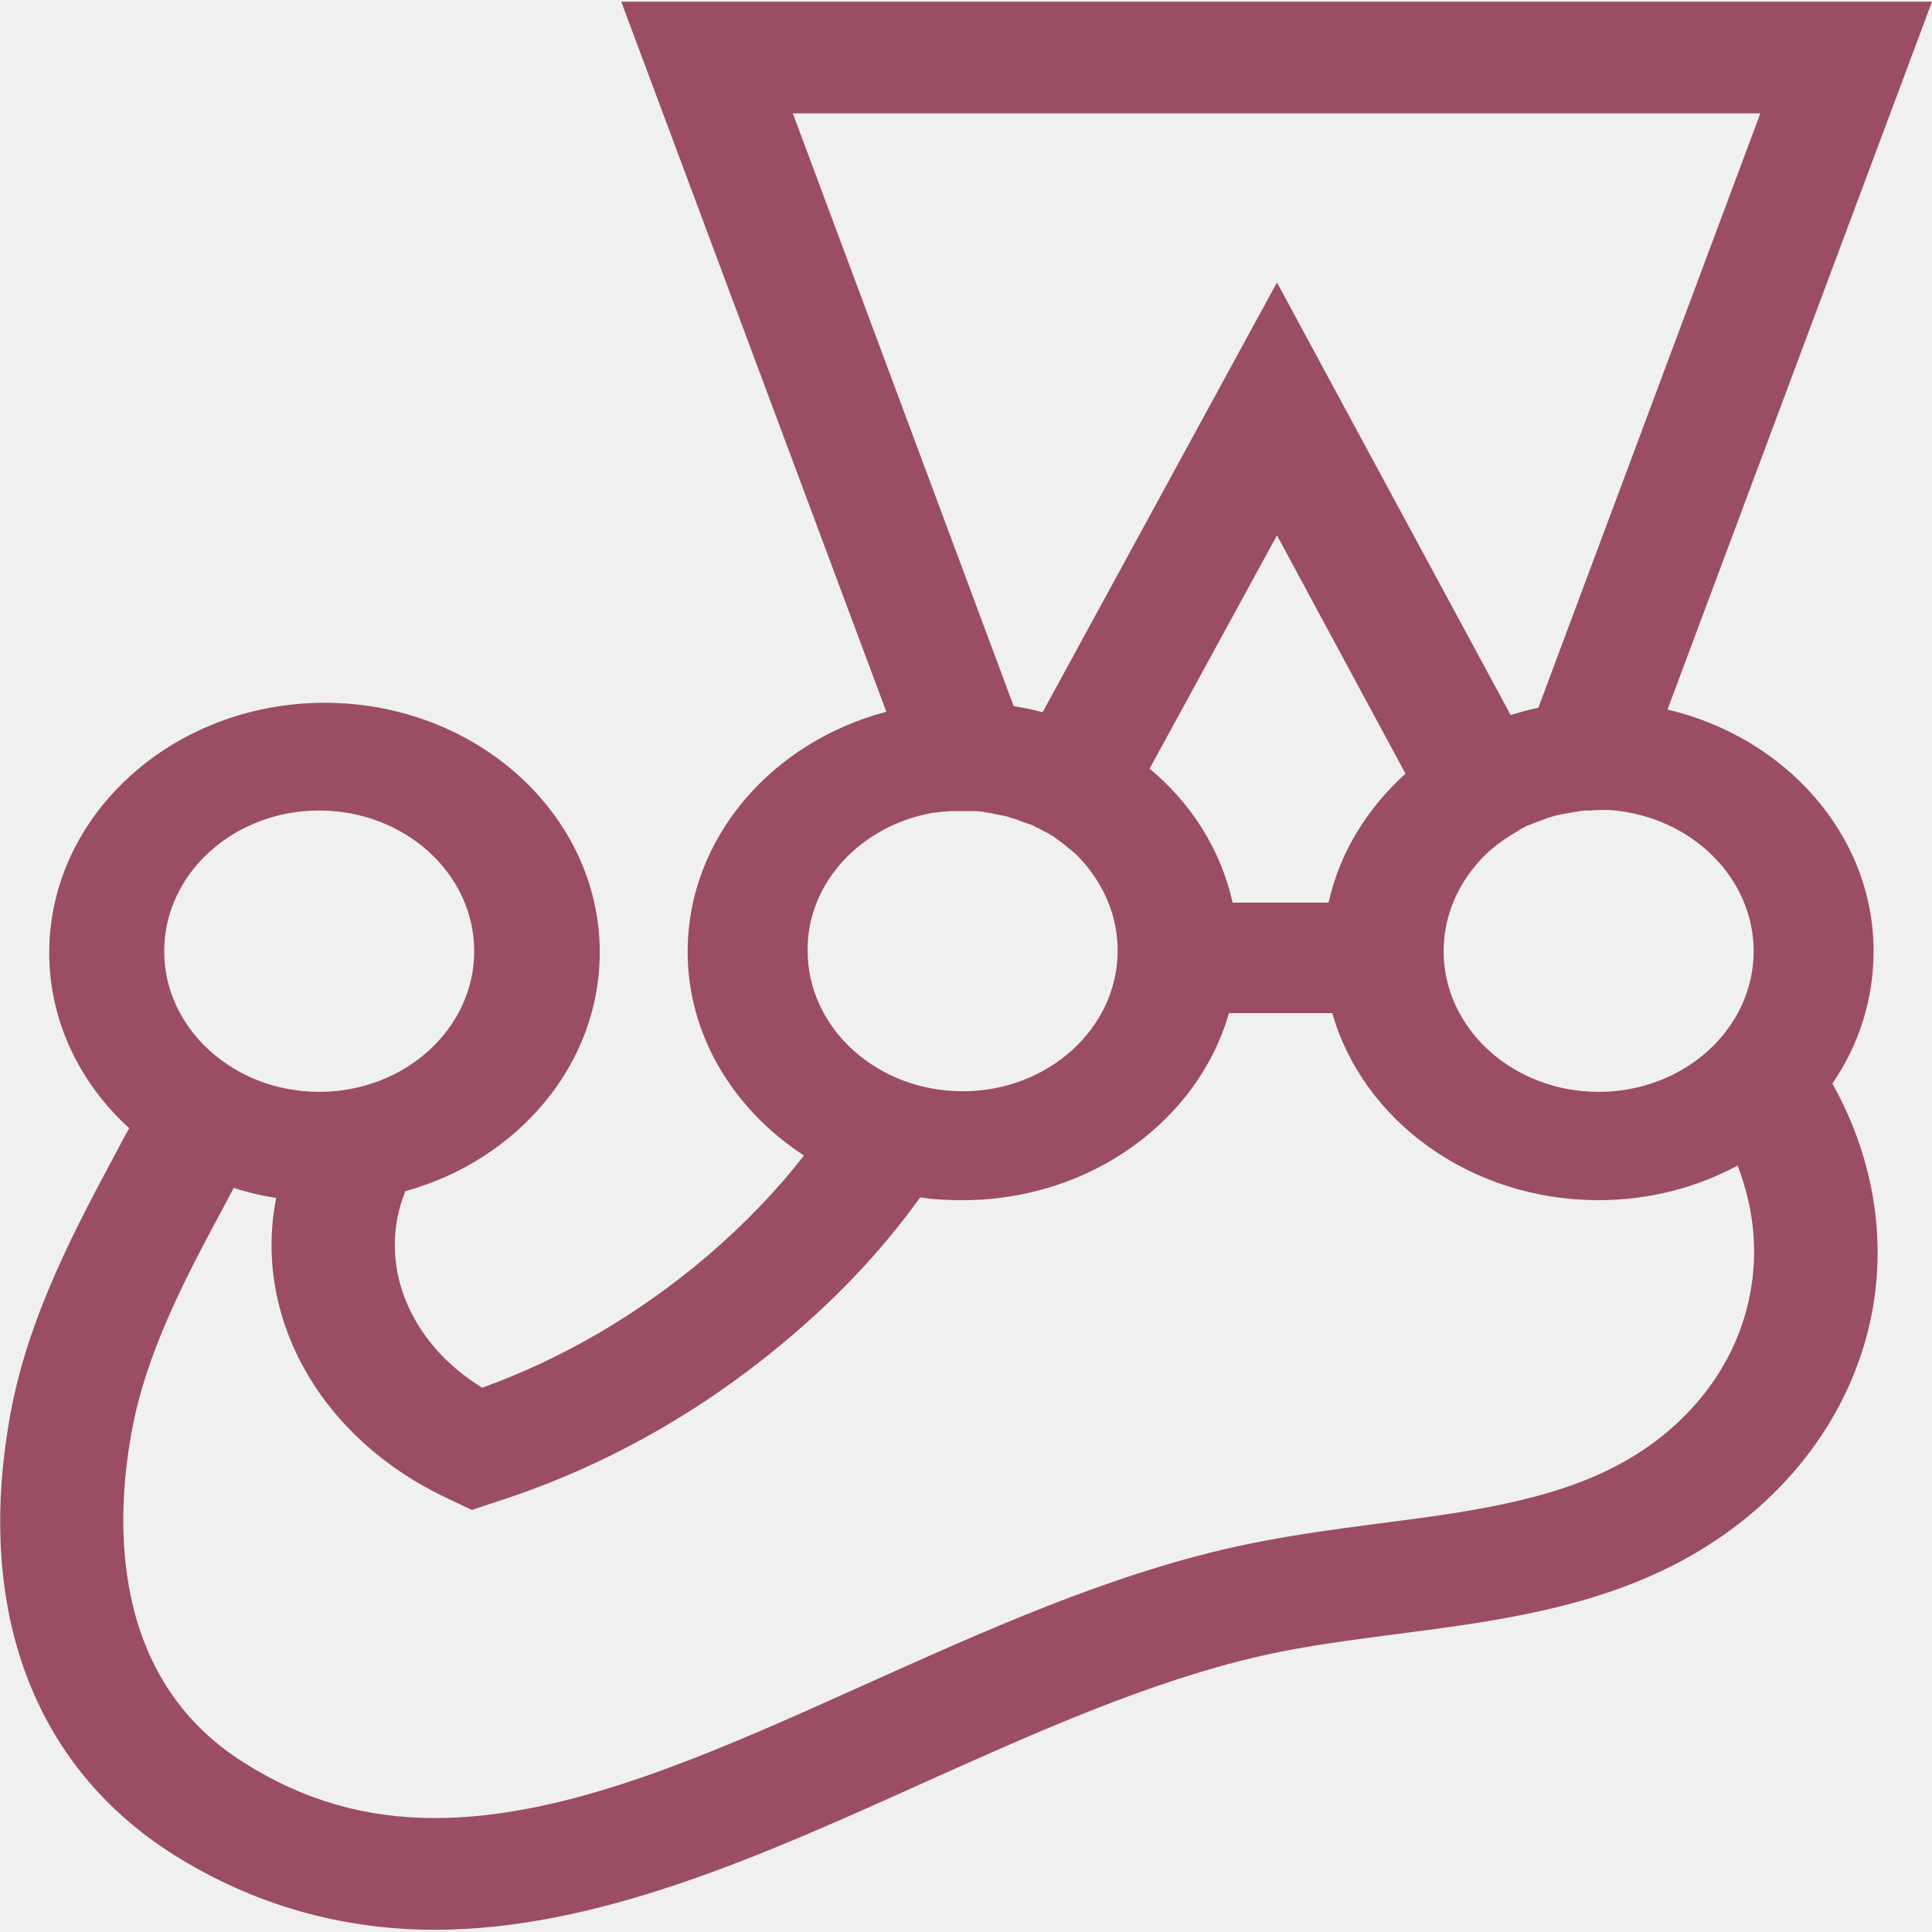
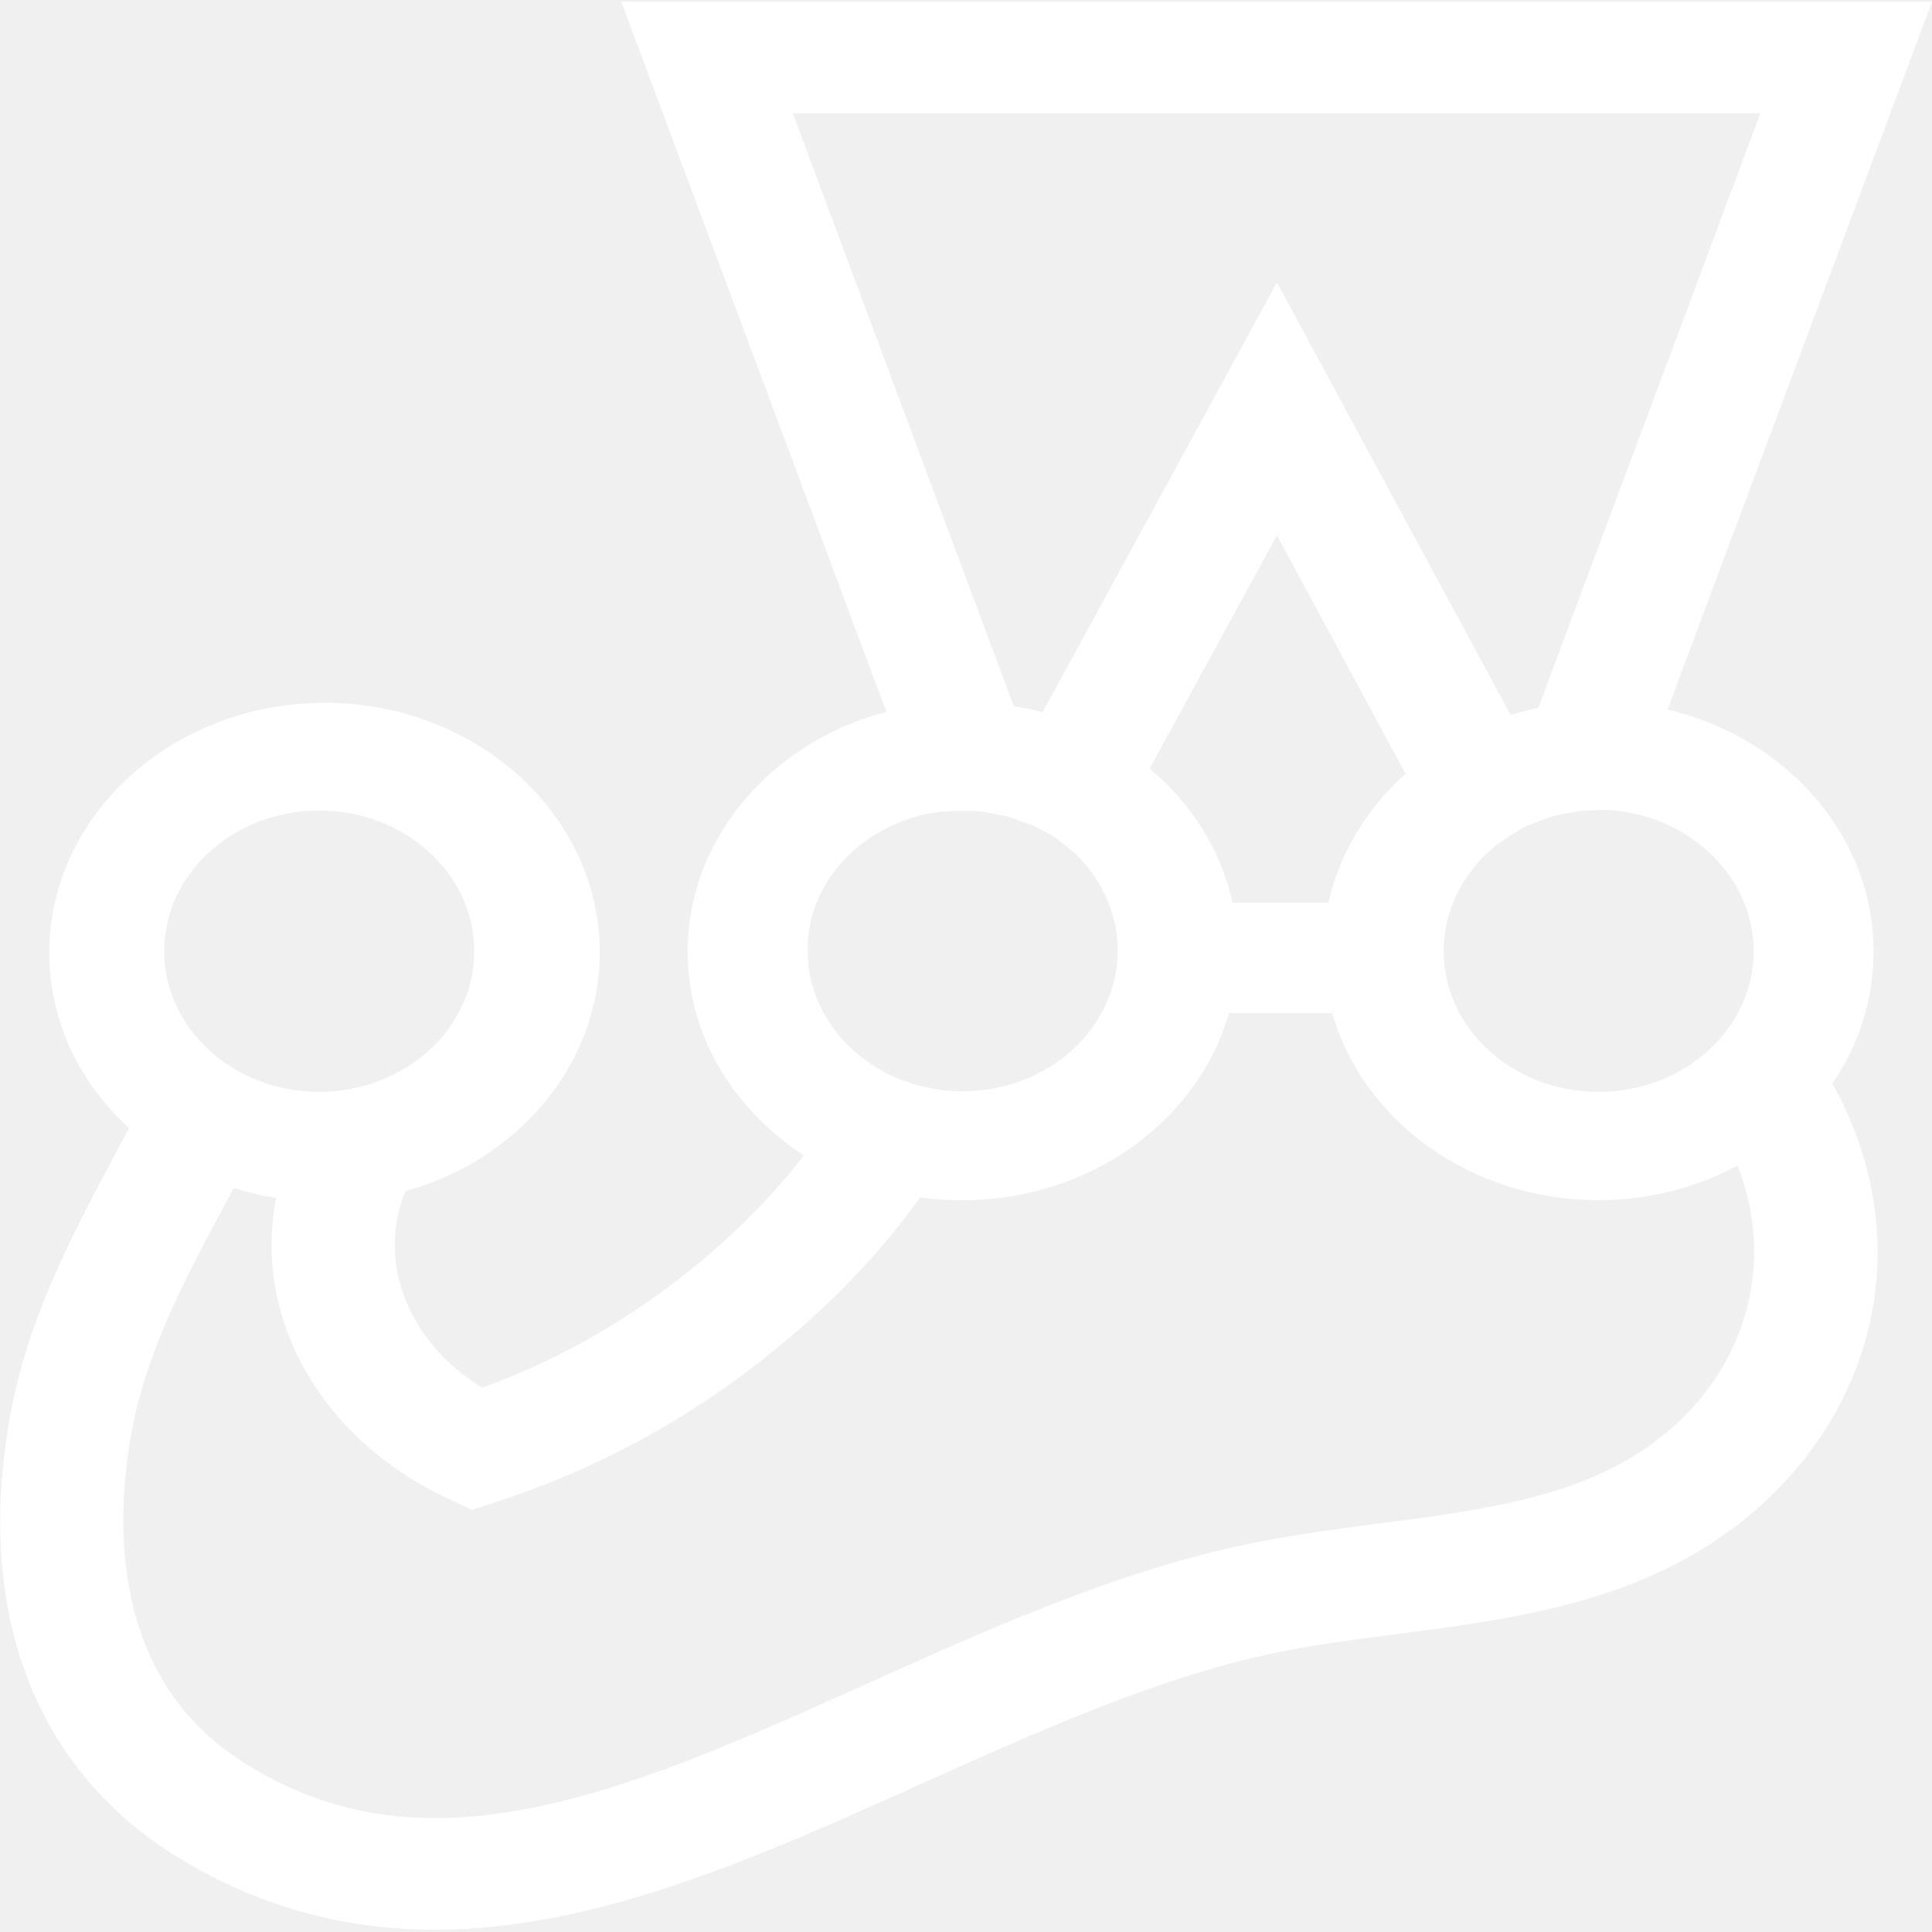
<svg xmlns="http://www.w3.org/2000/svg" viewBox="0 0 128 128">
-   <path fill="#9a4d63" d="M124.129 63.02c0-7.692-5.828-14.165-13.652-16.012L128 .113H41.16l17.563 47.043c-7.578 1.996-13.164 8.356-13.164 15.903 0 5.546 3.058 10.464 7.703 13.496-1.832 2.367-3.953 4.55-6.356 6.62-4.523 3.848-9.539 6.805-14.957 8.766-4.89-2.996-7.008-8.285-5.094-13.02 7.457-2.07 12.88-8.394 12.88-15.827 0-9.133-8.192-16.532-18.22-16.532-10.066 0-18.253 7.434-18.253 16.57 0 4.513 2.035 8.653 5.297 11.61-.286.52-.57 1.035-.856 1.59C4.973 81.438 1.875 87.207.691 93.68c-2.363 12.941 1.508 23.336 10.84 29.215 5.258 3.293 11.047 4.957 17.282 4.957 10.714 0 21.597-4.883 32.109-9.618 7.5-3.363 15.242-6.879 22.863-8.578 2.813-.629 5.746-1 8.844-1.406 6.273-.813 12.754-1.664 18.582-4.734 6.805-3.586 11.45-9.579 12.797-16.457 1.015-5.29 0-10.614-2.61-15.274a15.35 15.35 0 002.73-8.765zm-7.945 0c0 5.14-4.606 9.32-10.27 9.32s-10.27-4.18-10.27-9.32c0-1.665.489-3.254 1.344-4.622.325-.52.735-1.035 1.14-1.48a8.517 8.517 0 011.427-1.219l.043-.039c.324-.222.691-.445 1.058-.664 0 0 .04 0 .04-.039.163-.074.327-.184.492-.258.039 0 .078-.039.12-.039.165-.07.368-.144.57-.219a8.78 8.78 0 00.571-.222c.04 0 .082-.04.121-.04.164-.034.328-.109.489-.144.043 0 .125-.039.164-.039.203-.035.367-.074.57-.11h.043l.61-.113c.042 0 .12 0 .163-.035.164 0 .325-.039.489-.039h.203c.203 0 .41-.035.652-.035h.531c.16 0 .286 0 .446.035h.082c.328.04.652.074.98.149 4.645.886 8.192 4.66 8.192 9.172zM52.527 7.508h64.102l-14.711 39.387c-.61.113-1.223.296-1.832.48l-15.484-28.66L69.074 47.19c-.613-.183-1.265-.296-1.914-.406zM81.664 59.8c-.773-3.477-2.73-6.582-5.5-8.875l8.438-15.457 8.515 15.789c-2.527 2.293-4.36 5.215-5.094 8.543zM61.25 53.96c.203-.04.367-.074.57-.113h.121c.164-.035.329-.035.489-.075h.164c.164 0 .285-.035.449-.035h1.59c.16 0 .285.035.406.035.082 0 .121 0 .203.04.164.035.285.035.45.074.038 0 .081 0 .163.035.204.039.407.074.57.113h.04c.164.035.328.07.488.145.043 0 .082.039.164.039.121.035.285.074.406.148.043 0 .082.035.125.035.16.075.325.114.489.188h.039c.203.07.367.144.531.258h.04c.163.074.327.183.491.257.04 0 .04.04.078.04.164.07.286.183.45.257l.043.035c.488.333.937.704 1.382 1.075l.043.035c.407.406.813.851 1.141 1.332 1.059 1.48 1.672 3.219 1.672 5.105 0 5.141-4.606 9.317-10.27 9.317s-10.27-4.176-10.27-9.317c-.042-4.328 3.259-7.988 7.743-9.023zm-40.102-.262c5.665 0 10.27 4.18 10.27 9.32 0 5.141-4.605 9.32-10.27 9.32-5.664 0-10.27-4.179-10.27-9.32 0-5.14 4.606-9.32 10.27-9.32zm94.79 32.067c-.895 4.73-4.118 8.875-8.844 11.351-4.442 2.332-9.903 3.07-15.649 3.809-3.136.406-6.437.851-9.617 1.554-8.476 1.887-16.625 5.586-24.531 9.133-10.106 4.551-19.645 8.84-28.484 8.84-4.606 0-8.723-1.183-12.633-3.66-8.965-5.621-8.52-16.16-7.457-21.93.976-5.402 3.707-10.468 6.316-15.312.16-.297.285-.555.445-.852.899.297 1.836.52 2.813.668-1.547 7.84 2.851 15.938 11.41 19.934l1.55.738 1.669-.555c7.133-2.293 13.734-6.027 19.562-11.02 3.301-2.812 6.114-5.843 8.477-9.136.937.149 1.875.188 2.812.188 8.477 0 15.606-5.29 17.645-12.391h6.844c2.039 7.137 9.171 12.39 17.648 12.39 3.383 0 6.52-.85 9.207-2.292 1.063 2.773 1.387 5.656.817 8.543zm0 0" />
+   <path fill="#FFFFFF" d="M124.129 63.02c0-7.692-5.828-14.165-13.652-16.012L128 .113H41.16l17.563 47.043c-7.578 1.996-13.164 8.356-13.164 15.903 0 5.546 3.058 10.464 7.703 13.496-1.832 2.367-3.953 4.55-6.356 6.62-4.523 3.848-9.539 6.805-14.957 8.766-4.89-2.996-7.008-8.285-5.094-13.02 7.457-2.07 12.88-8.394 12.88-15.827 0-9.133-8.192-16.532-18.22-16.532-10.066 0-18.253 7.434-18.253 16.57 0 4.513 2.035 8.653 5.297 11.61-.286.52-.57 1.035-.856 1.59C4.973 81.438 1.875 87.207.691 93.68c-2.363 12.941 1.508 23.336 10.84 29.215 5.258 3.293 11.047 4.957 17.282 4.957 10.714 0 21.597-4.883 32.109-9.618 7.5-3.363 15.242-6.879 22.863-8.578 2.813-.629 5.746-1 8.844-1.406 6.273-.813 12.754-1.664 18.582-4.734 6.805-3.586 11.45-9.579 12.797-16.457 1.015-5.29 0-10.614-2.61-15.274a15.35 15.35 0 002.73-8.765zm-7.945 0c0 5.14-4.606 9.32-10.27 9.32s-10.27-4.18-10.27-9.32c0-1.665.489-3.254 1.344-4.622.325-.52.735-1.035 1.14-1.48a8.517 8.517 0 011.427-1.219l.043-.039c.324-.222.691-.445 1.058-.664 0 0 .04 0 .04-.039.163-.074.327-.184.492-.258.039 0 .078-.039.12-.039.165-.07.368-.144.57-.219a8.78 8.78 0 00.571-.222c.04 0 .082-.04.121-.04.164-.034.328-.109.489-.144.043 0 .125-.039.164-.039.203-.035.367-.074.57-.11h.043l.61-.113c.042 0 .12 0 .163-.035.164 0 .325-.039.489-.039h.203c.203 0 .41-.035.652-.035h.531c.16 0 .286 0 .446.035h.082c.328.04.652.074.98.149 4.645.886 8.192 4.66 8.192 9.172zM52.527 7.508h64.102l-14.711 39.387c-.61.113-1.223.296-1.832.48l-15.484-28.66L69.074 47.19c-.613-.183-1.265-.296-1.914-.406zM81.664 59.8c-.773-3.477-2.73-6.582-5.5-8.875l8.438-15.457 8.515 15.789c-2.527 2.293-4.36 5.215-5.094 8.543zM61.25 53.96c.203-.04.367-.074.57-.113h.121c.164-.035.329-.035.489-.075h.164c.164 0 .285-.035.449-.035h1.59c.16 0 .285.035.406.035.082 0 .121 0 .203.04.164.035.285.035.45.074.038 0 .081 0 .163.035.204.039.407.074.57.113h.04c.164.035.328.07.488.145.043 0 .082.039.164.039.121.035.285.074.406.148.043 0 .082.035.125.035.16.075.325.114.489.188h.039c.203.07.367.144.531.258h.04c.163.074.327.183.491.257.04 0 .04.04.078.04.164.07.286.183.45.257l.043.035c.488.333.937.704 1.382 1.075l.043.035c.407.406.813.851 1.141 1.332 1.059 1.48 1.672 3.219 1.672 5.105 0 5.141-4.606 9.317-10.27 9.317s-10.27-4.176-10.27-9.317c-.042-4.328 3.259-7.988 7.743-9.023zm-40.102-.262c5.665 0 10.27 4.18 10.27 9.32 0 5.141-4.605 9.32-10.27 9.32-5.664 0-10.27-4.179-10.27-9.32 0-5.14 4.606-9.32 10.27-9.32zm94.79 32.067c-.895 4.73-4.118 8.875-8.844 11.351-4.442 2.332-9.903 3.07-15.649 3.809-3.136.406-6.437.851-9.617 1.554-8.476 1.887-16.625 5.586-24.531 9.133-10.106 4.551-19.645 8.84-28.484 8.84-4.606 0-8.723-1.183-12.633-3.66-8.965-5.621-8.52-16.16-7.457-21.93.976-5.402 3.707-10.468 6.316-15.312.16-.297.285-.555.445-.852.899.297 1.836.52 2.813.668-1.547 7.84 2.851 15.938 11.41 19.934l1.55.738 1.669-.555c7.133-2.293 13.734-6.027 19.562-11.02 3.301-2.812 6.114-5.843 8.477-9.136.937.149 1.875.188 2.812.188 8.477 0 15.606-5.29 17.645-12.391h6.844c2.039 7.137 9.171 12.39 17.648 12.39 3.383 0 6.52-.85 9.207-2.292 1.063 2.773 1.387 5.656.817 8.543zm0 0" />
</svg>
